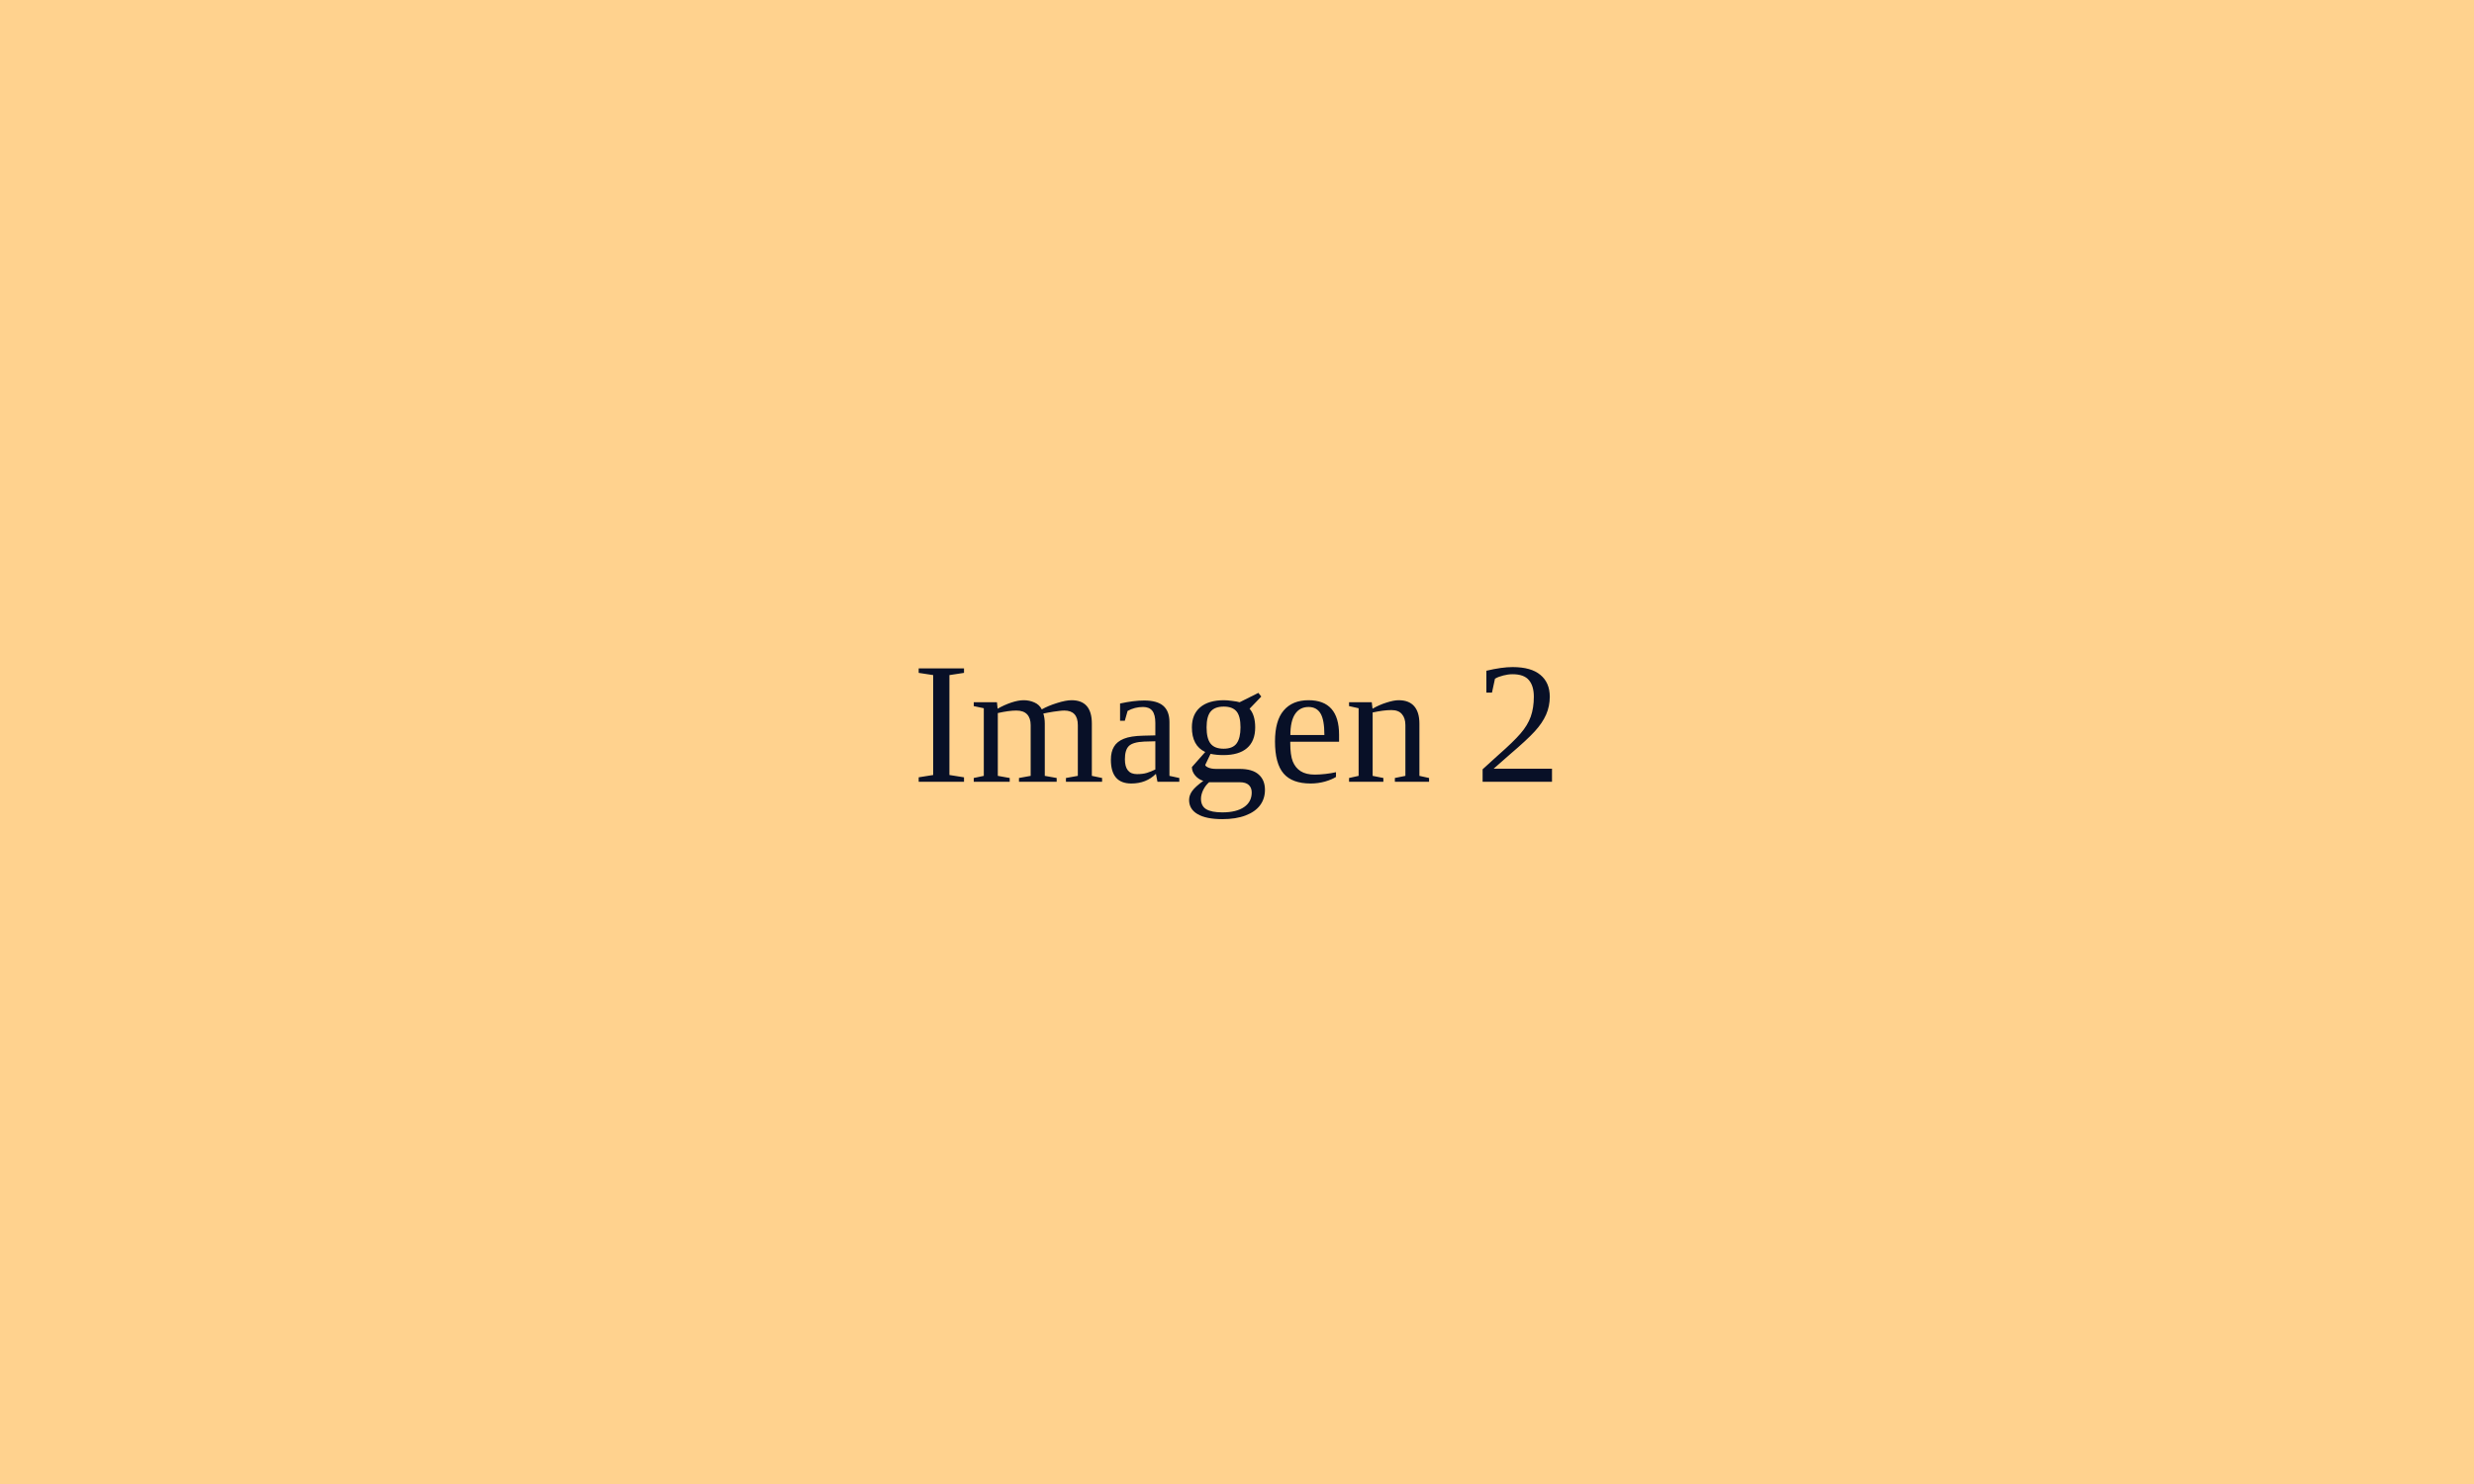
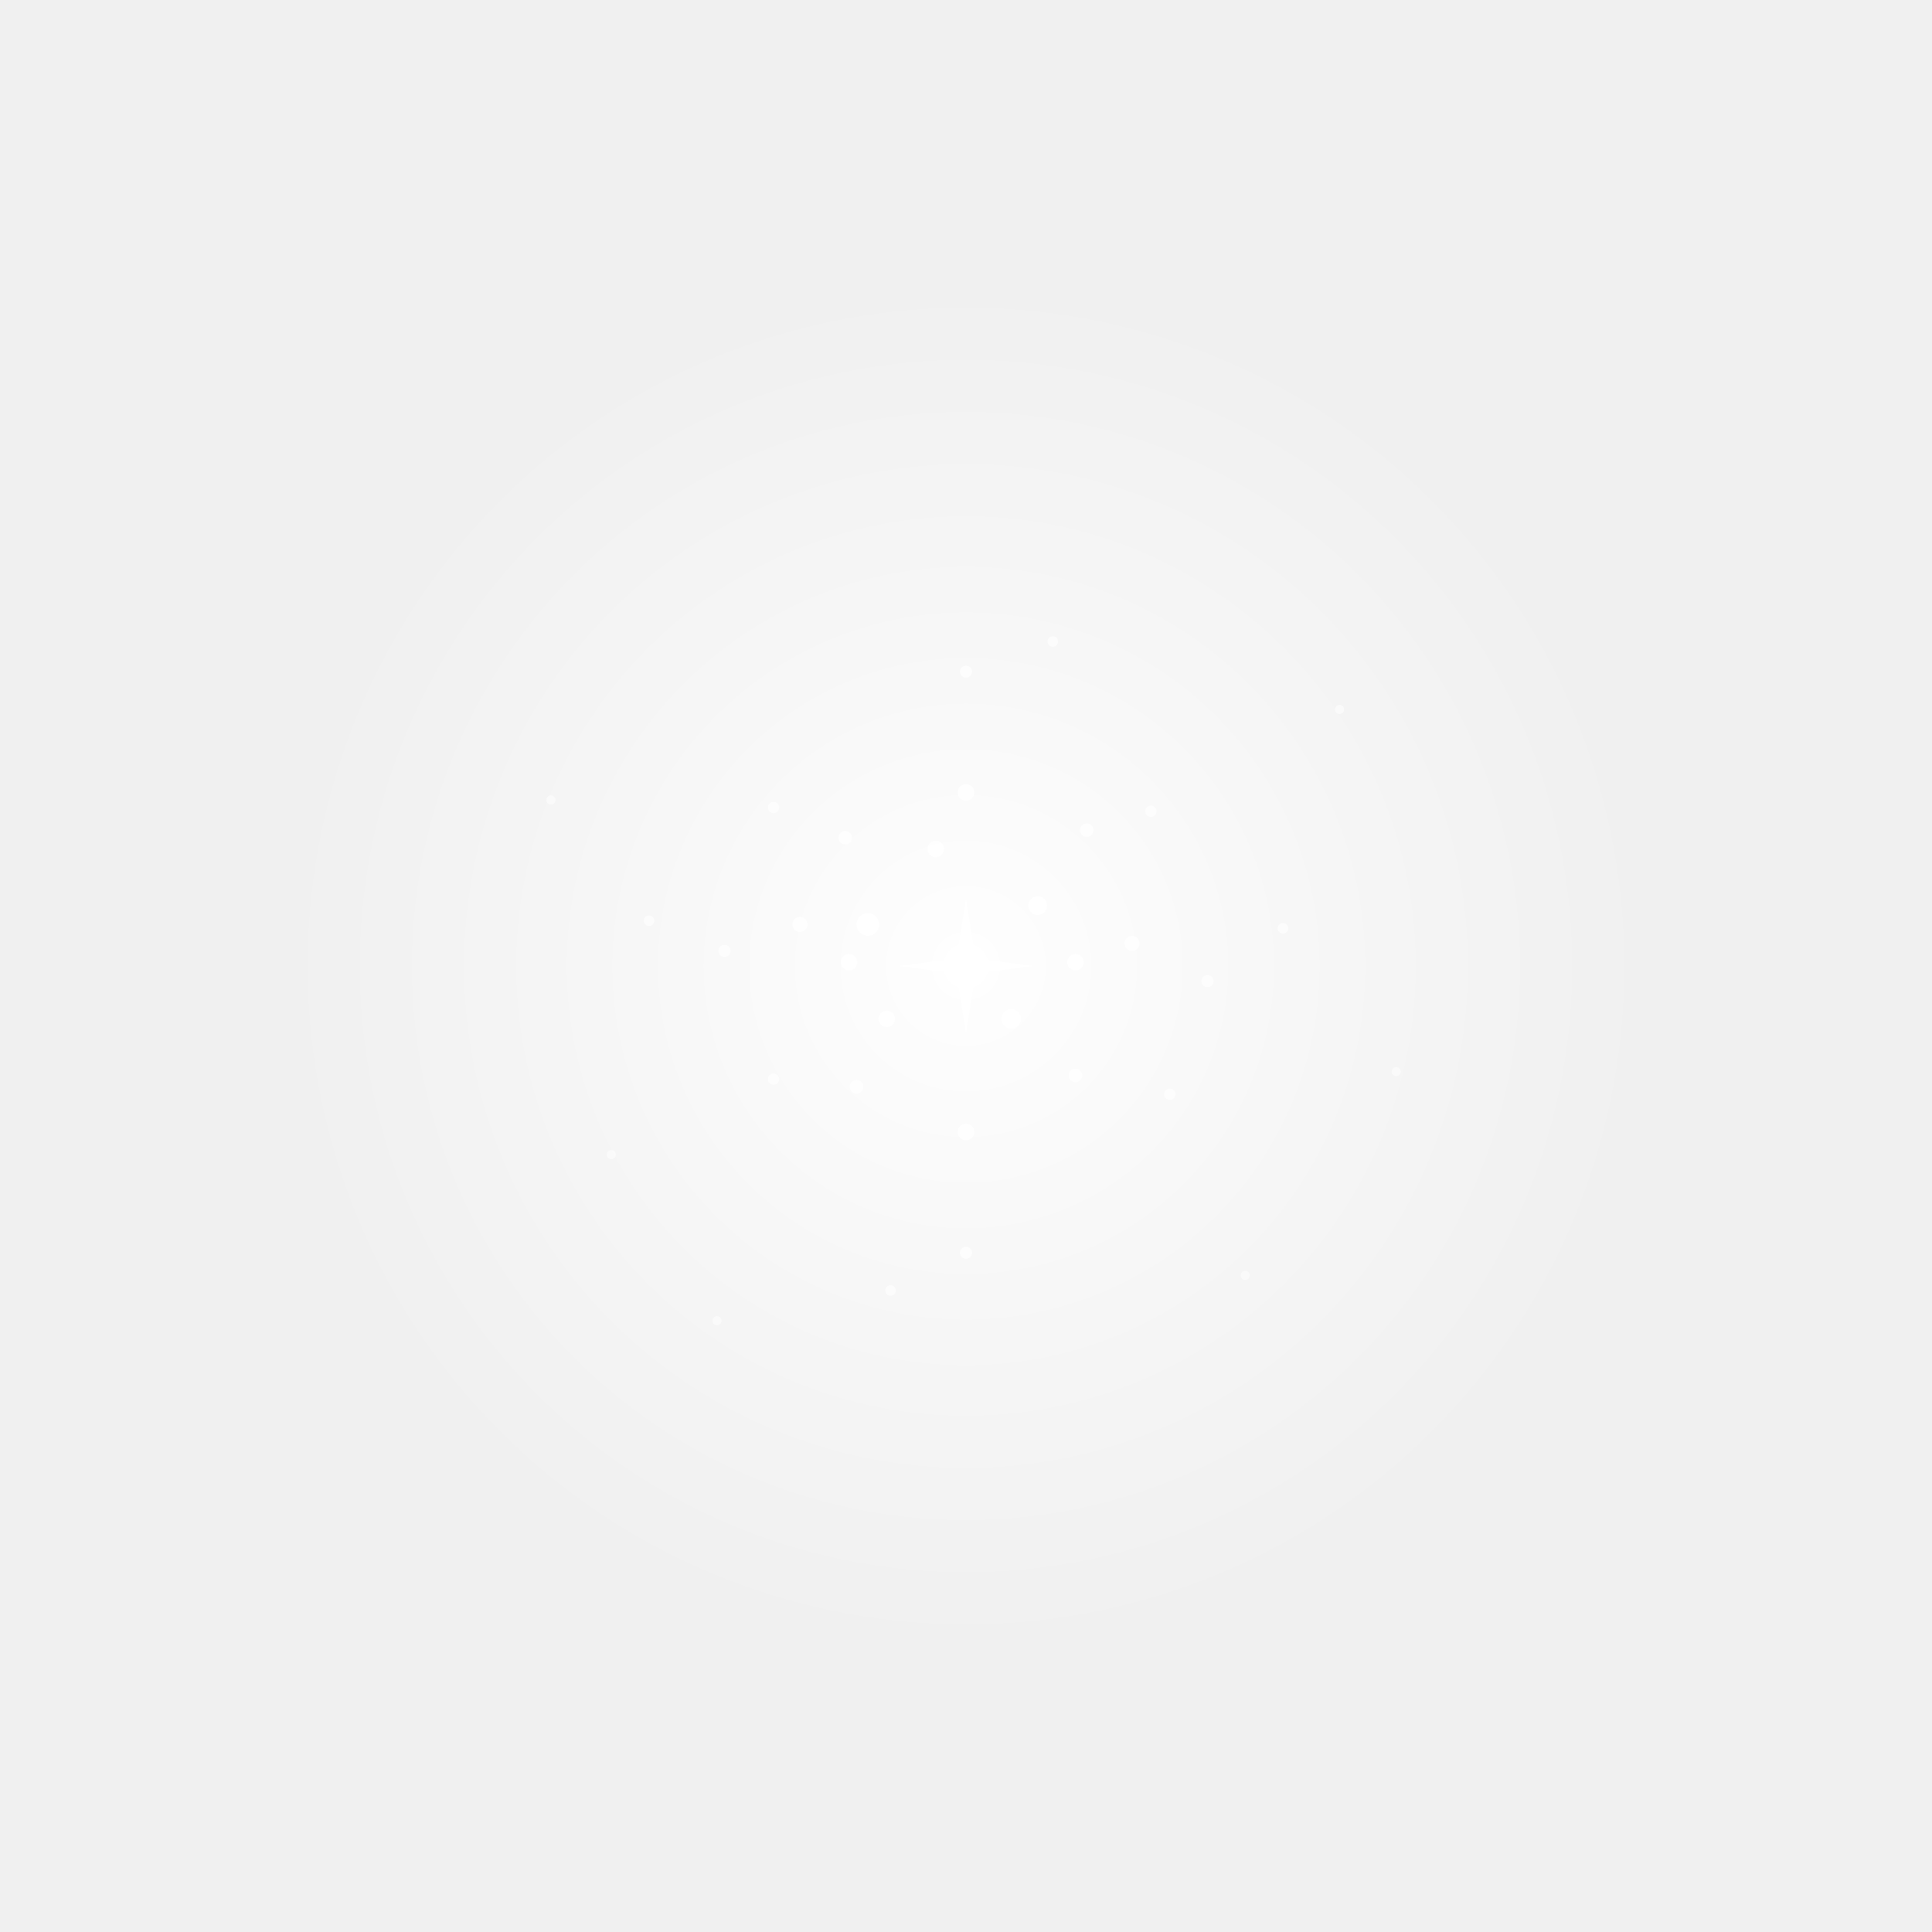
- <svg xmlns="http://www.w3.org/2000/svg" viewBox="0 0 400 240">
-   <rect width="400" height="240" fill="#ffd28e" />
-   <text x="50%" y="50%" dominant-baseline="middle" text-anchor="middle" font-size="28" fill="#081027">Imagen 2</text>
+ <svg xmlns="http://www.w3.org/2000/svg" viewBox="0 0 512 512" width="512" height="512" aria-labelledby="title desc" role="img">
+   <defs>
+     <radialGradient id="glow" cx="50%" cy="50%" r="50%">
+       <stop offset="0%" stop-color="#FFFFFF" stop-opacity="0.95" />
+       <stop offset="60%" stop-color="#FFFFFF" stop-opacity="0.35" />
+       <stop offset="100%" stop-color="#FFFFFF" stop-opacity="0" />
+     </radialGradient>
+   </defs>
+   <circle cx="256" cy="256" r="180" fill="url(#glow)" />
+   <g transform="translate(256 256)">
+     <circle r="6" fill="#FFF" />
+     <path d="M0-18 L2.5-2 L18 0 L2.5 2 L0 18 L-2.5 2 L-18 0 L-2.5 -2 Z" fill="#FFF" opacity="0.9" />
+   </g>
+   <g fill="#FFFFFF">
+     <circle cx="230" cy="245" r="3" />
+     <circle cx="275" cy="240" r="2.5" opacity="0.9" />
+     <circle cx="248" cy="225" r="2.2" opacity="0.85" />
+     <circle cx="268" cy="270" r="2.6" opacity="0.9" />
+     <circle cx="235" cy="270" r="2.2" opacity="0.85" />
+     <circle cx="285" cy="255" r="2.2" opacity="0.85" />
+     <circle cx="225" cy="255" r="2.2" opacity="0.85" />
+     <circle cx="300" cy="250" r="2" opacity="0.8" />
+     <circle cx="212" cy="245" r="2" opacity="0.8" />
+     <circle cx="256" cy="300" r="2.2" opacity="0.8" />
+     <circle cx="256" cy="210" r="2.2" opacity="0.8" />
+     <circle cx="285" cy="285" r="1.8" opacity="0.75" />
+     <circle cx="227" cy="288" r="1.8" opacity="0.75" />
+     <circle cx="288" cy="220" r="1.8" opacity="0.75" />
+     <circle cx="224" cy="222" r="1.8" opacity="0.75" />
+     <circle cx="320" cy="260" r="1.6" opacity="0.7" />
+     <circle cx="192" cy="252" r="1.6" opacity="0.7" />
+     <circle cx="256" cy="332" r="1.6" opacity="0.7" />
+     <circle cx="256" cy="178" r="1.6" opacity="0.7" />
+     <circle cx="310" cy="290" r="1.5" opacity="0.65" />
+     <circle cx="205" cy="286" r="1.5" opacity="0.65" />
+     <circle cx="305" cy="215" r="1.5" opacity="0.65" />
+     <circle cx="205" cy="214" r="1.5" opacity="0.65" />
+     <circle cx="340" cy="246" r="1.4" opacity="0.6" />
+     <circle cx="172" cy="244" r="1.4" opacity="0.6" />
+     <circle cx="236" cy="342" r="1.4" opacity="0.6" />
+     <circle cx="279" cy="170" r="1.4" opacity="0.6" />
+     <circle cx="146" cy="212" r="1.2" opacity="0.55" />
+     <circle cx="370" cy="284" r="1.2" opacity="0.55" />
+     <circle cx="355" cy="188" r="1.2" opacity="0.55" />
+     <circle cx="162" cy="306" r="1.2" opacity="0.55" />
+     <circle cx="330" cy="338" r="1.2" opacity="0.55" />
+     <circle cx="190" cy="350" r="1.2" opacity="0.55" />
+   </g>
</svg>
